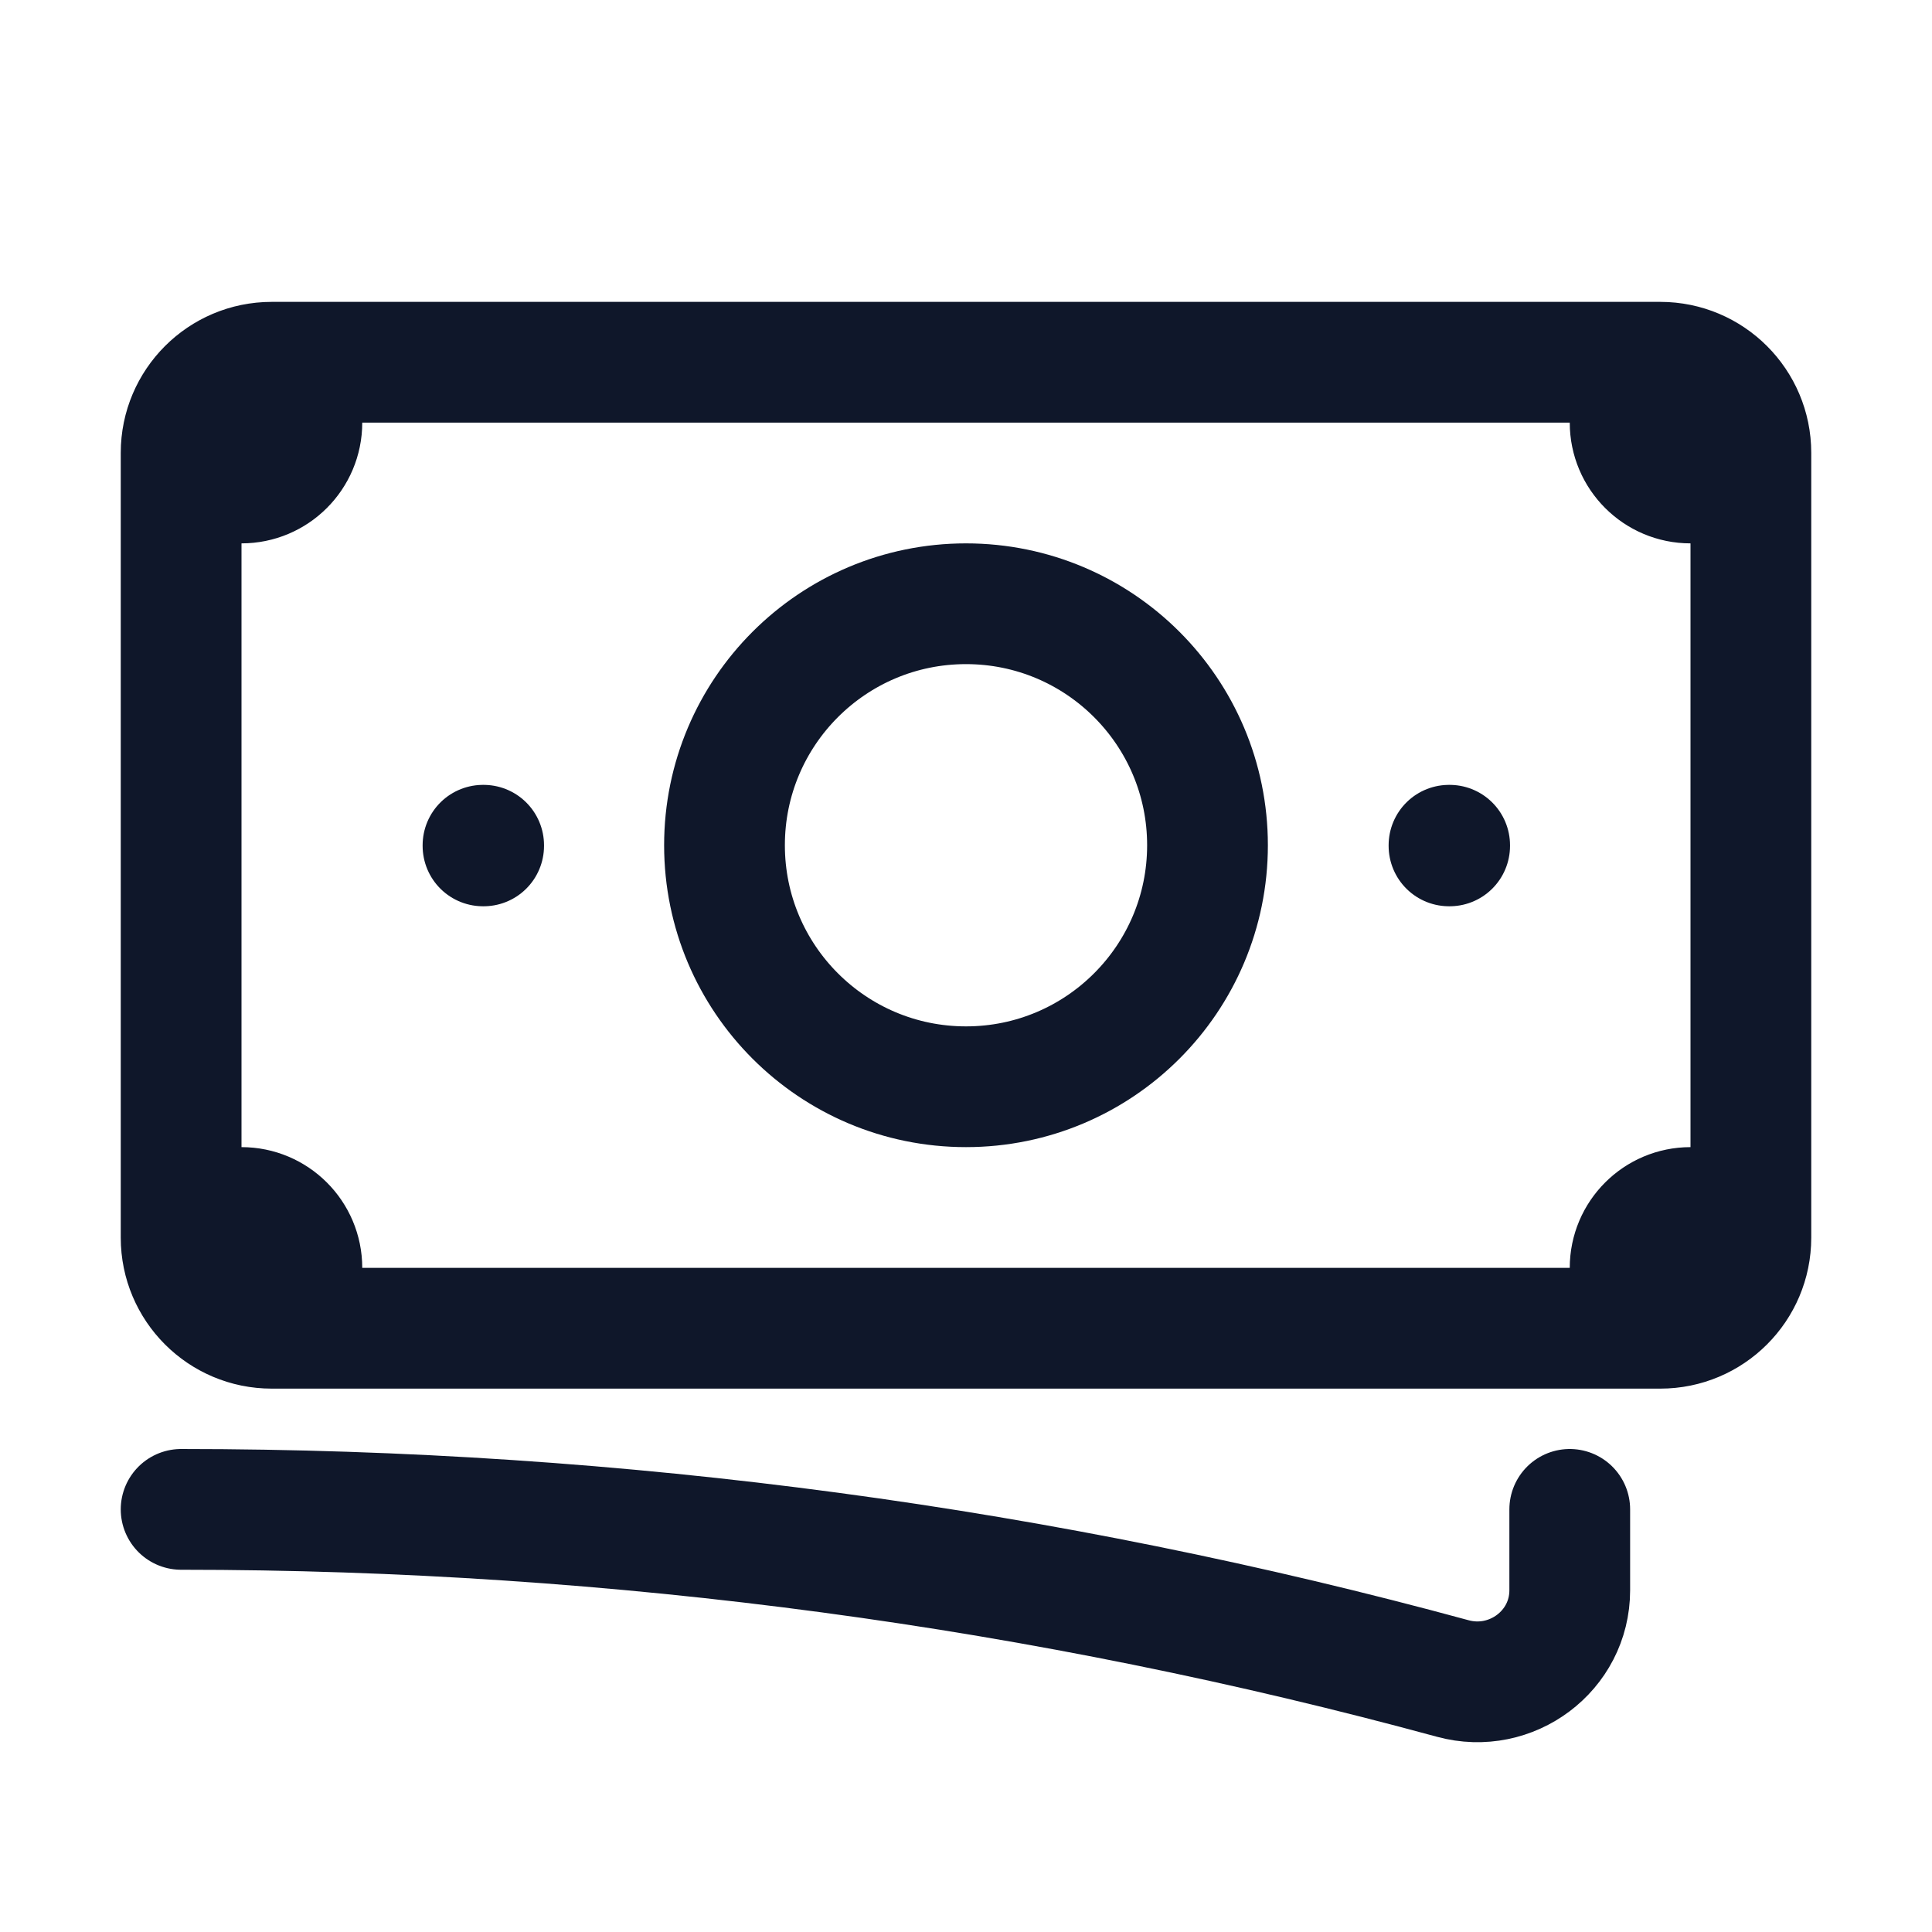
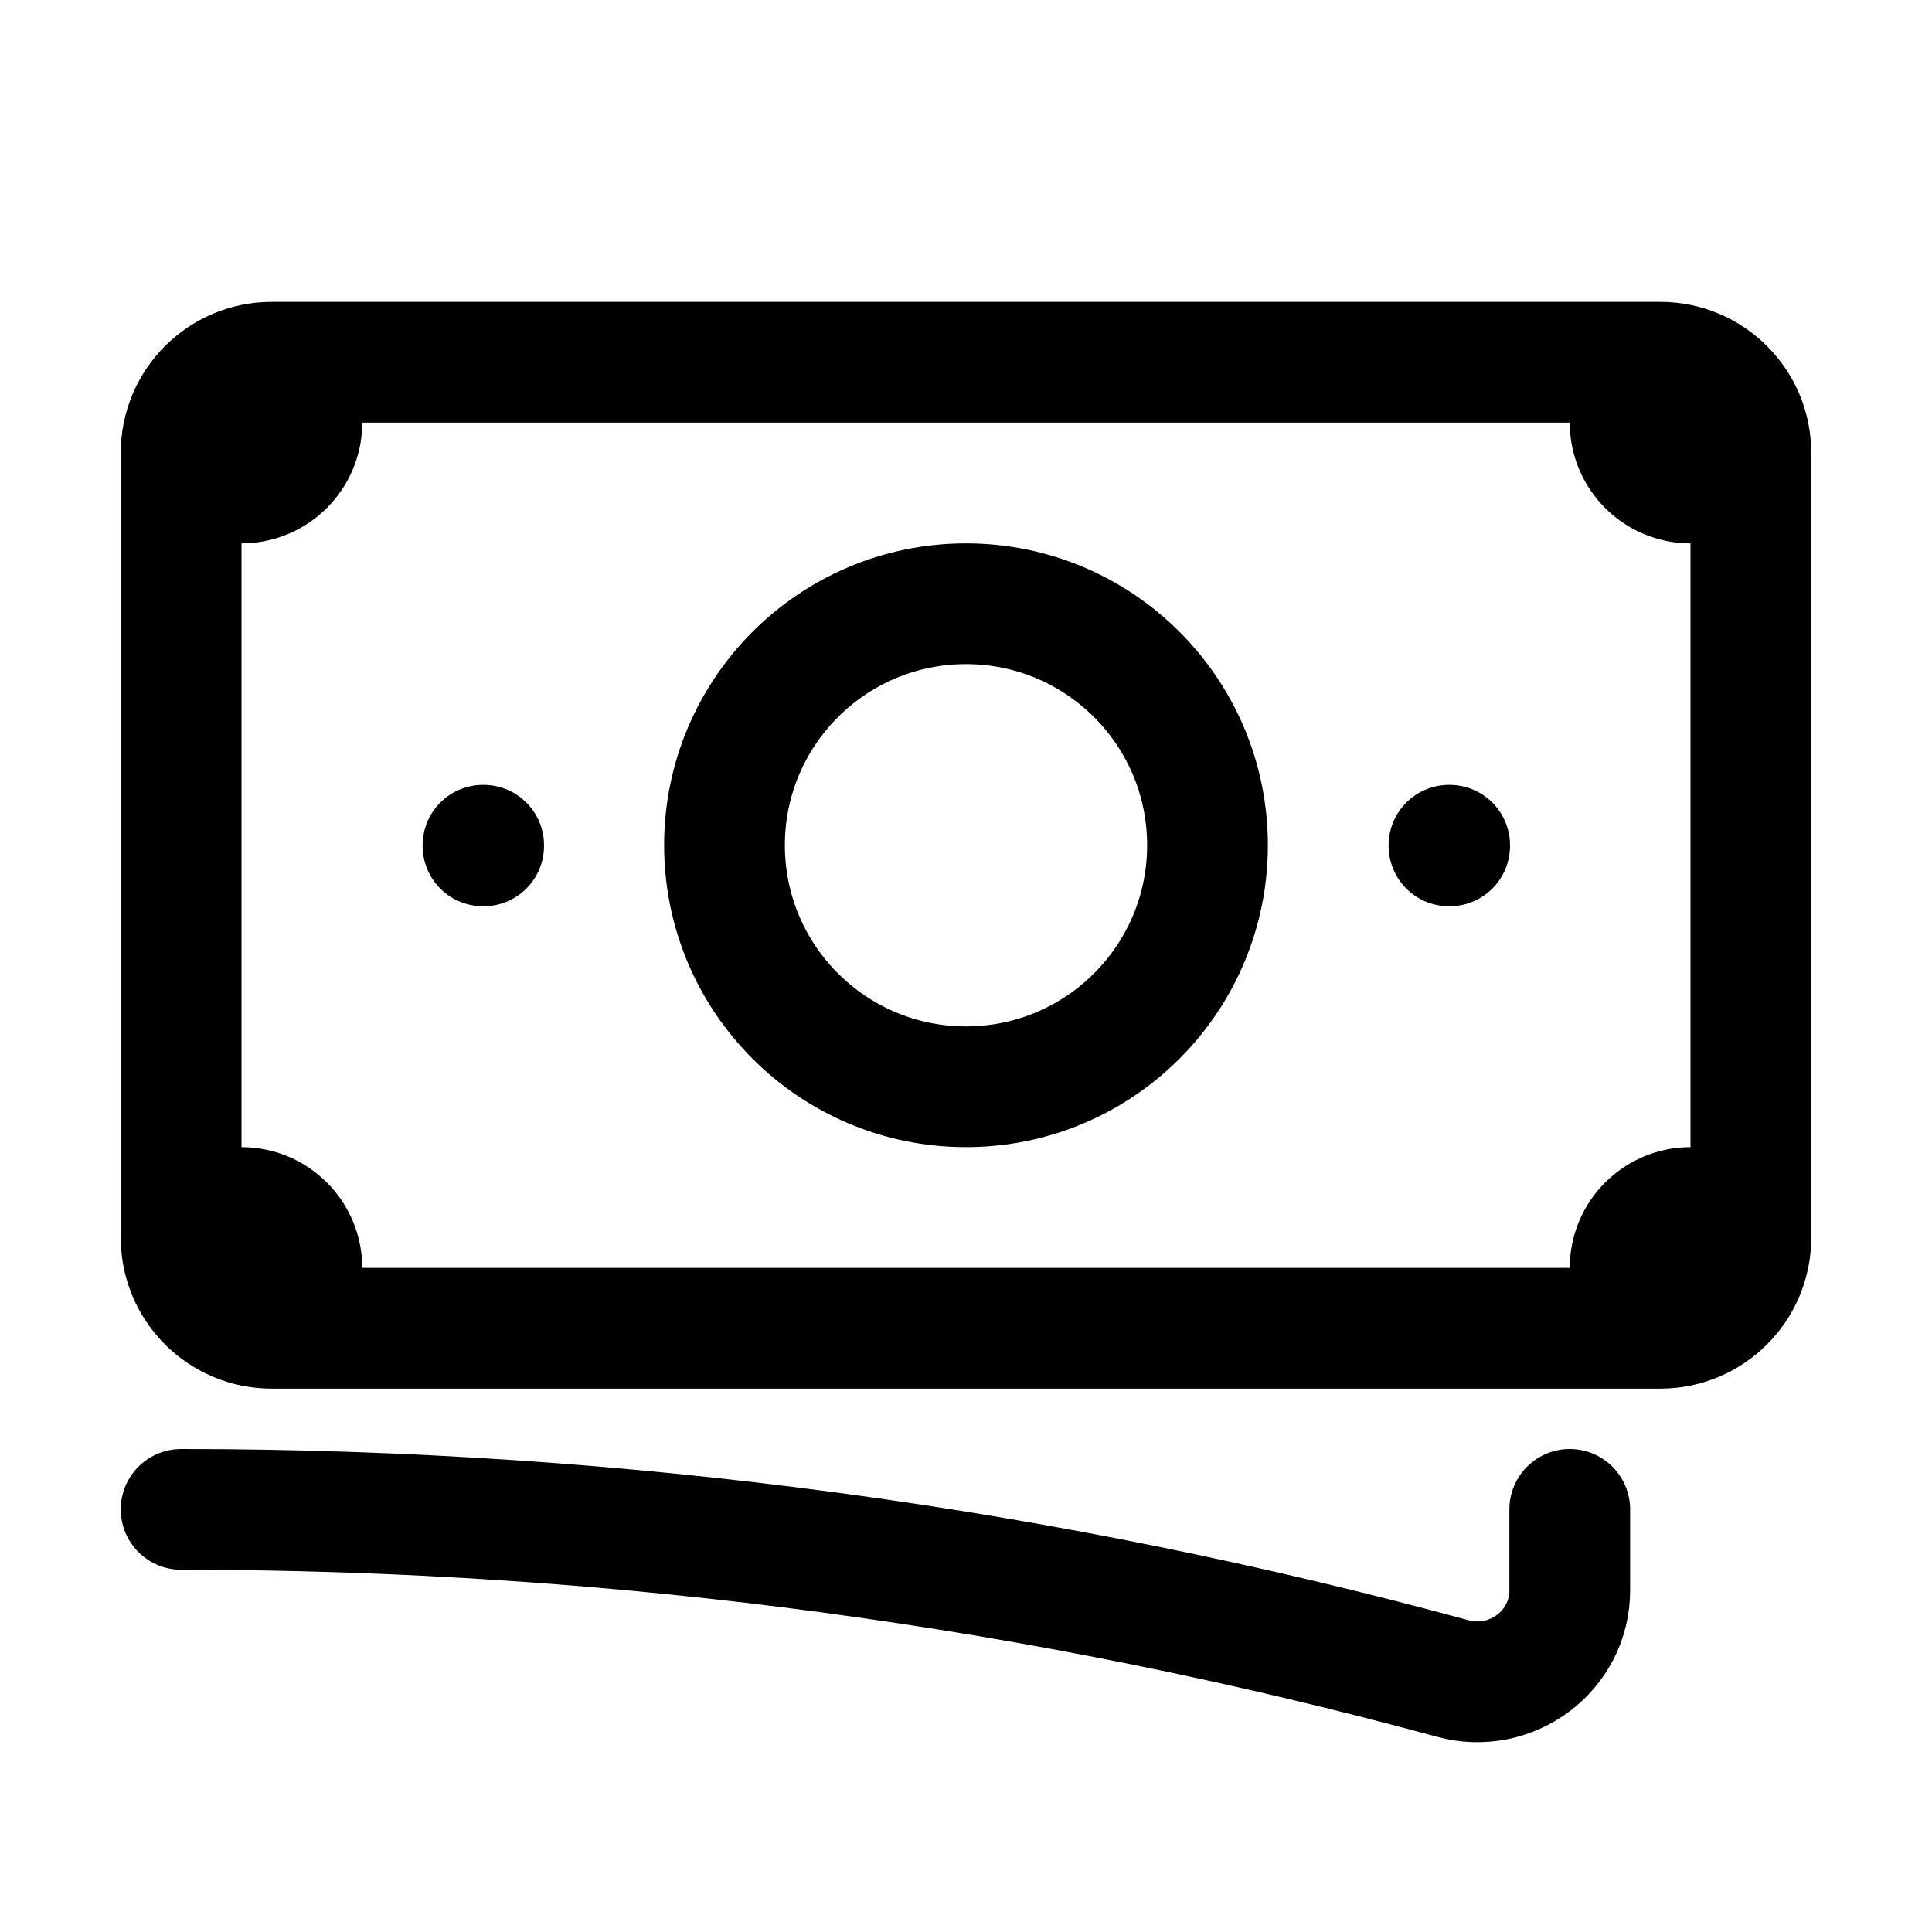
<svg xmlns="http://www.w3.org/2000/svg" width="24" height="24" viewBox="0 0 24 24" fill="none">
-   <path d="M2.25 18.75C7.717 18.75 13.014 19.481 18.047 20.851C18.774 21.049 19.5 20.509 19.5 19.755V18.75M3.75 4.5V5.25C3.75 5.664 3.414 6 3 6H2.25M2.25 6V5.625C2.25 5.004 2.754 4.5 3.375 4.5H20.25M2.25 6V15M20.25 4.5V5.25C20.25 5.664 20.586 6 21 6H21.75M20.25 4.5H20.625C21.246 4.5 21.75 5.004 21.75 5.625V15.375C21.75 15.996 21.246 16.5 20.625 16.5H20.25M21.75 15H21C20.586 15 20.25 15.336 20.25 15.75V16.5M20.25 16.5H3.75M3.75 16.5H3.375C2.754 16.5 2.25 15.996 2.25 15.375V15M3.75 16.5V15.75C3.75 15.336 3.414 15 3 15H2.25M15 10.5C15 12.157 13.657 13.5 12 13.5C10.343 13.5 9 12.157 9 10.5C9 8.843 10.343 7.5 12 7.5C13.657 7.5 15 8.843 15 10.5ZM18 10.5H18.008V10.508H18V10.5ZM6 10.5H6.008V10.508H6V10.5Z" stroke="#0F172A" stroke-width="1.5" stroke-linecap="round" stroke-linejoin="round" />
+   <path d="M2.25 18.75C7.717 18.75 13.014 19.481 18.047 20.851C18.774 21.049 19.5 20.509 19.5 19.755V18.75M3.75 4.5V5.25C3.75 5.664 3.414 6 3 6H2.25M2.25 6V5.625C2.25 5.004 2.754 4.5 3.375 4.5H20.25M2.25 6V15M20.25 4.5V5.25C20.25 5.664 20.586 6 21 6H21.75M20.25 4.5H20.625C21.246 4.5 21.75 5.004 21.75 5.625V15.375C21.75 15.996 21.246 16.5 20.625 16.5H20.25M21.75 15H21C20.586 15 20.25 15.336 20.25 15.75V16.5M20.25 16.5H3.75M3.75 16.5H3.375C2.754 16.5 2.25 15.996 2.25 15.375V15M3.75 16.5V15.75C3.75 15.336 3.414 15 3 15H2.25M15 10.5C15 12.157 13.657 13.5 12 13.5C10.343 13.5 9 12.157 9 10.5C9 8.843 10.343 7.5 12 7.5C13.657 7.5 15 8.843 15 10.5ZM18 10.5H18.008V10.508H18V10.5ZM6 10.5H6.008V10.508H6V10.5Z" stroke="currentColor" stroke-width="1.5" stroke-linecap="round" stroke-linejoin="round" />
</svg>
